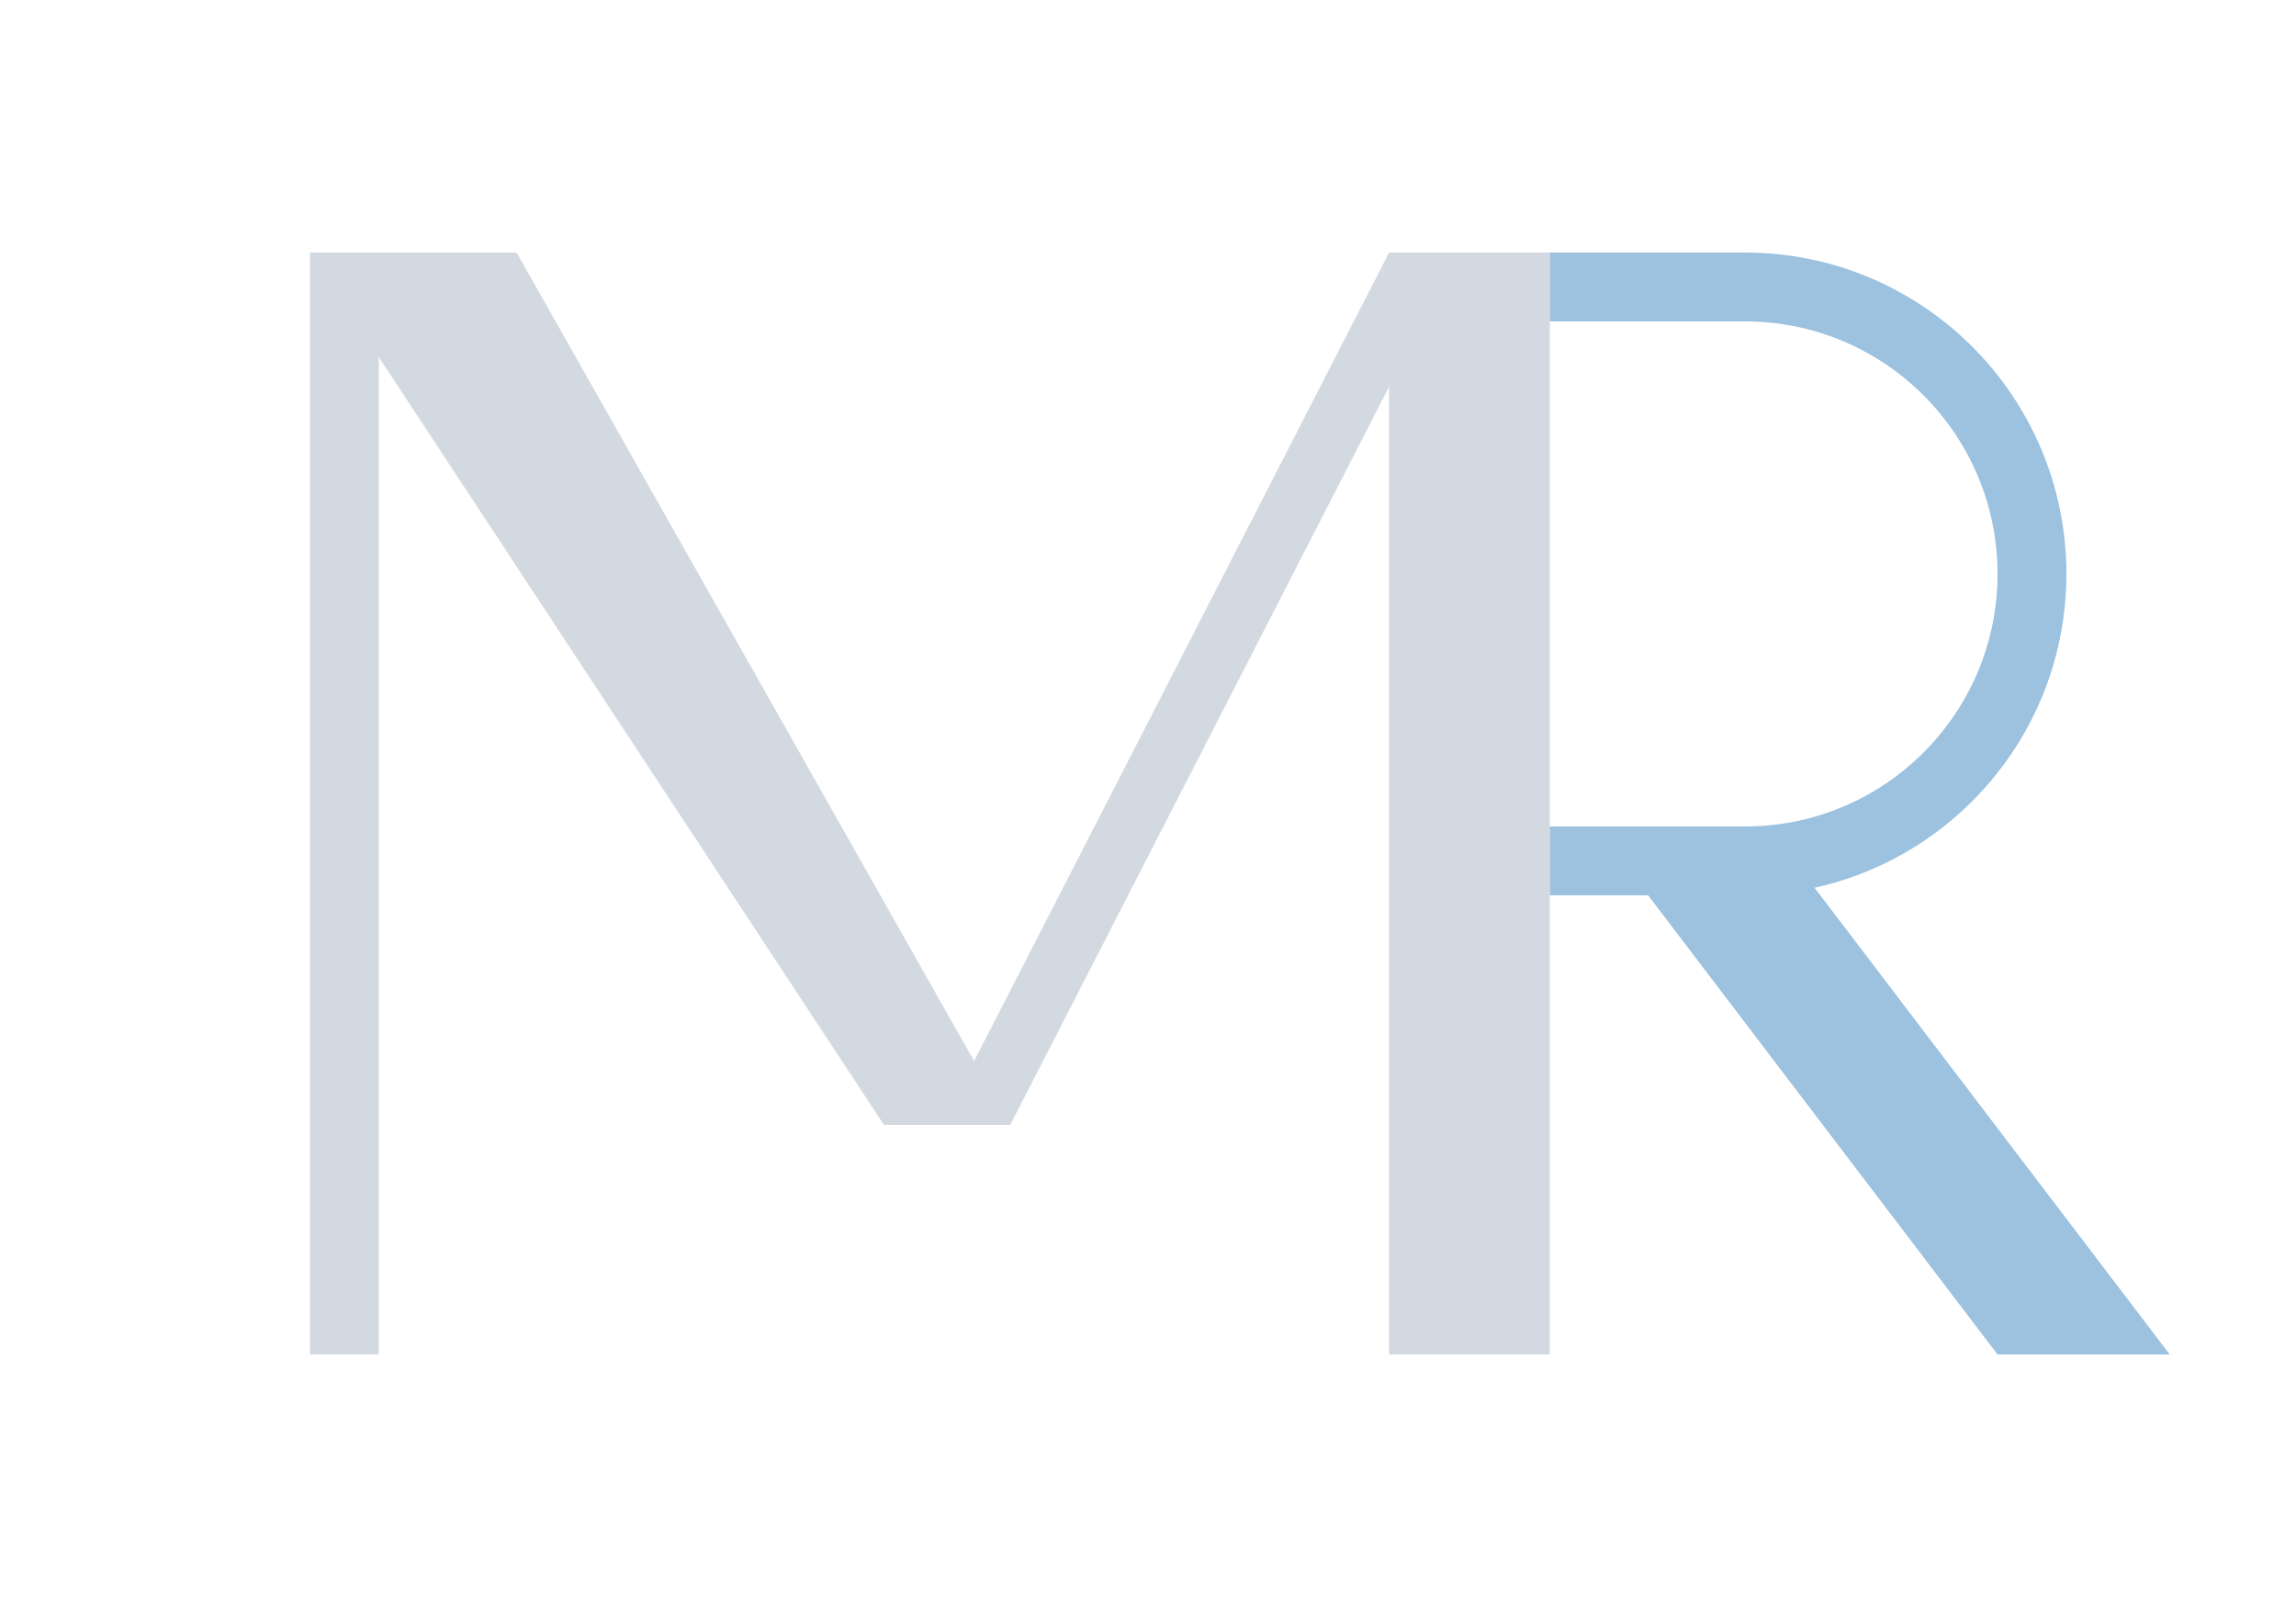
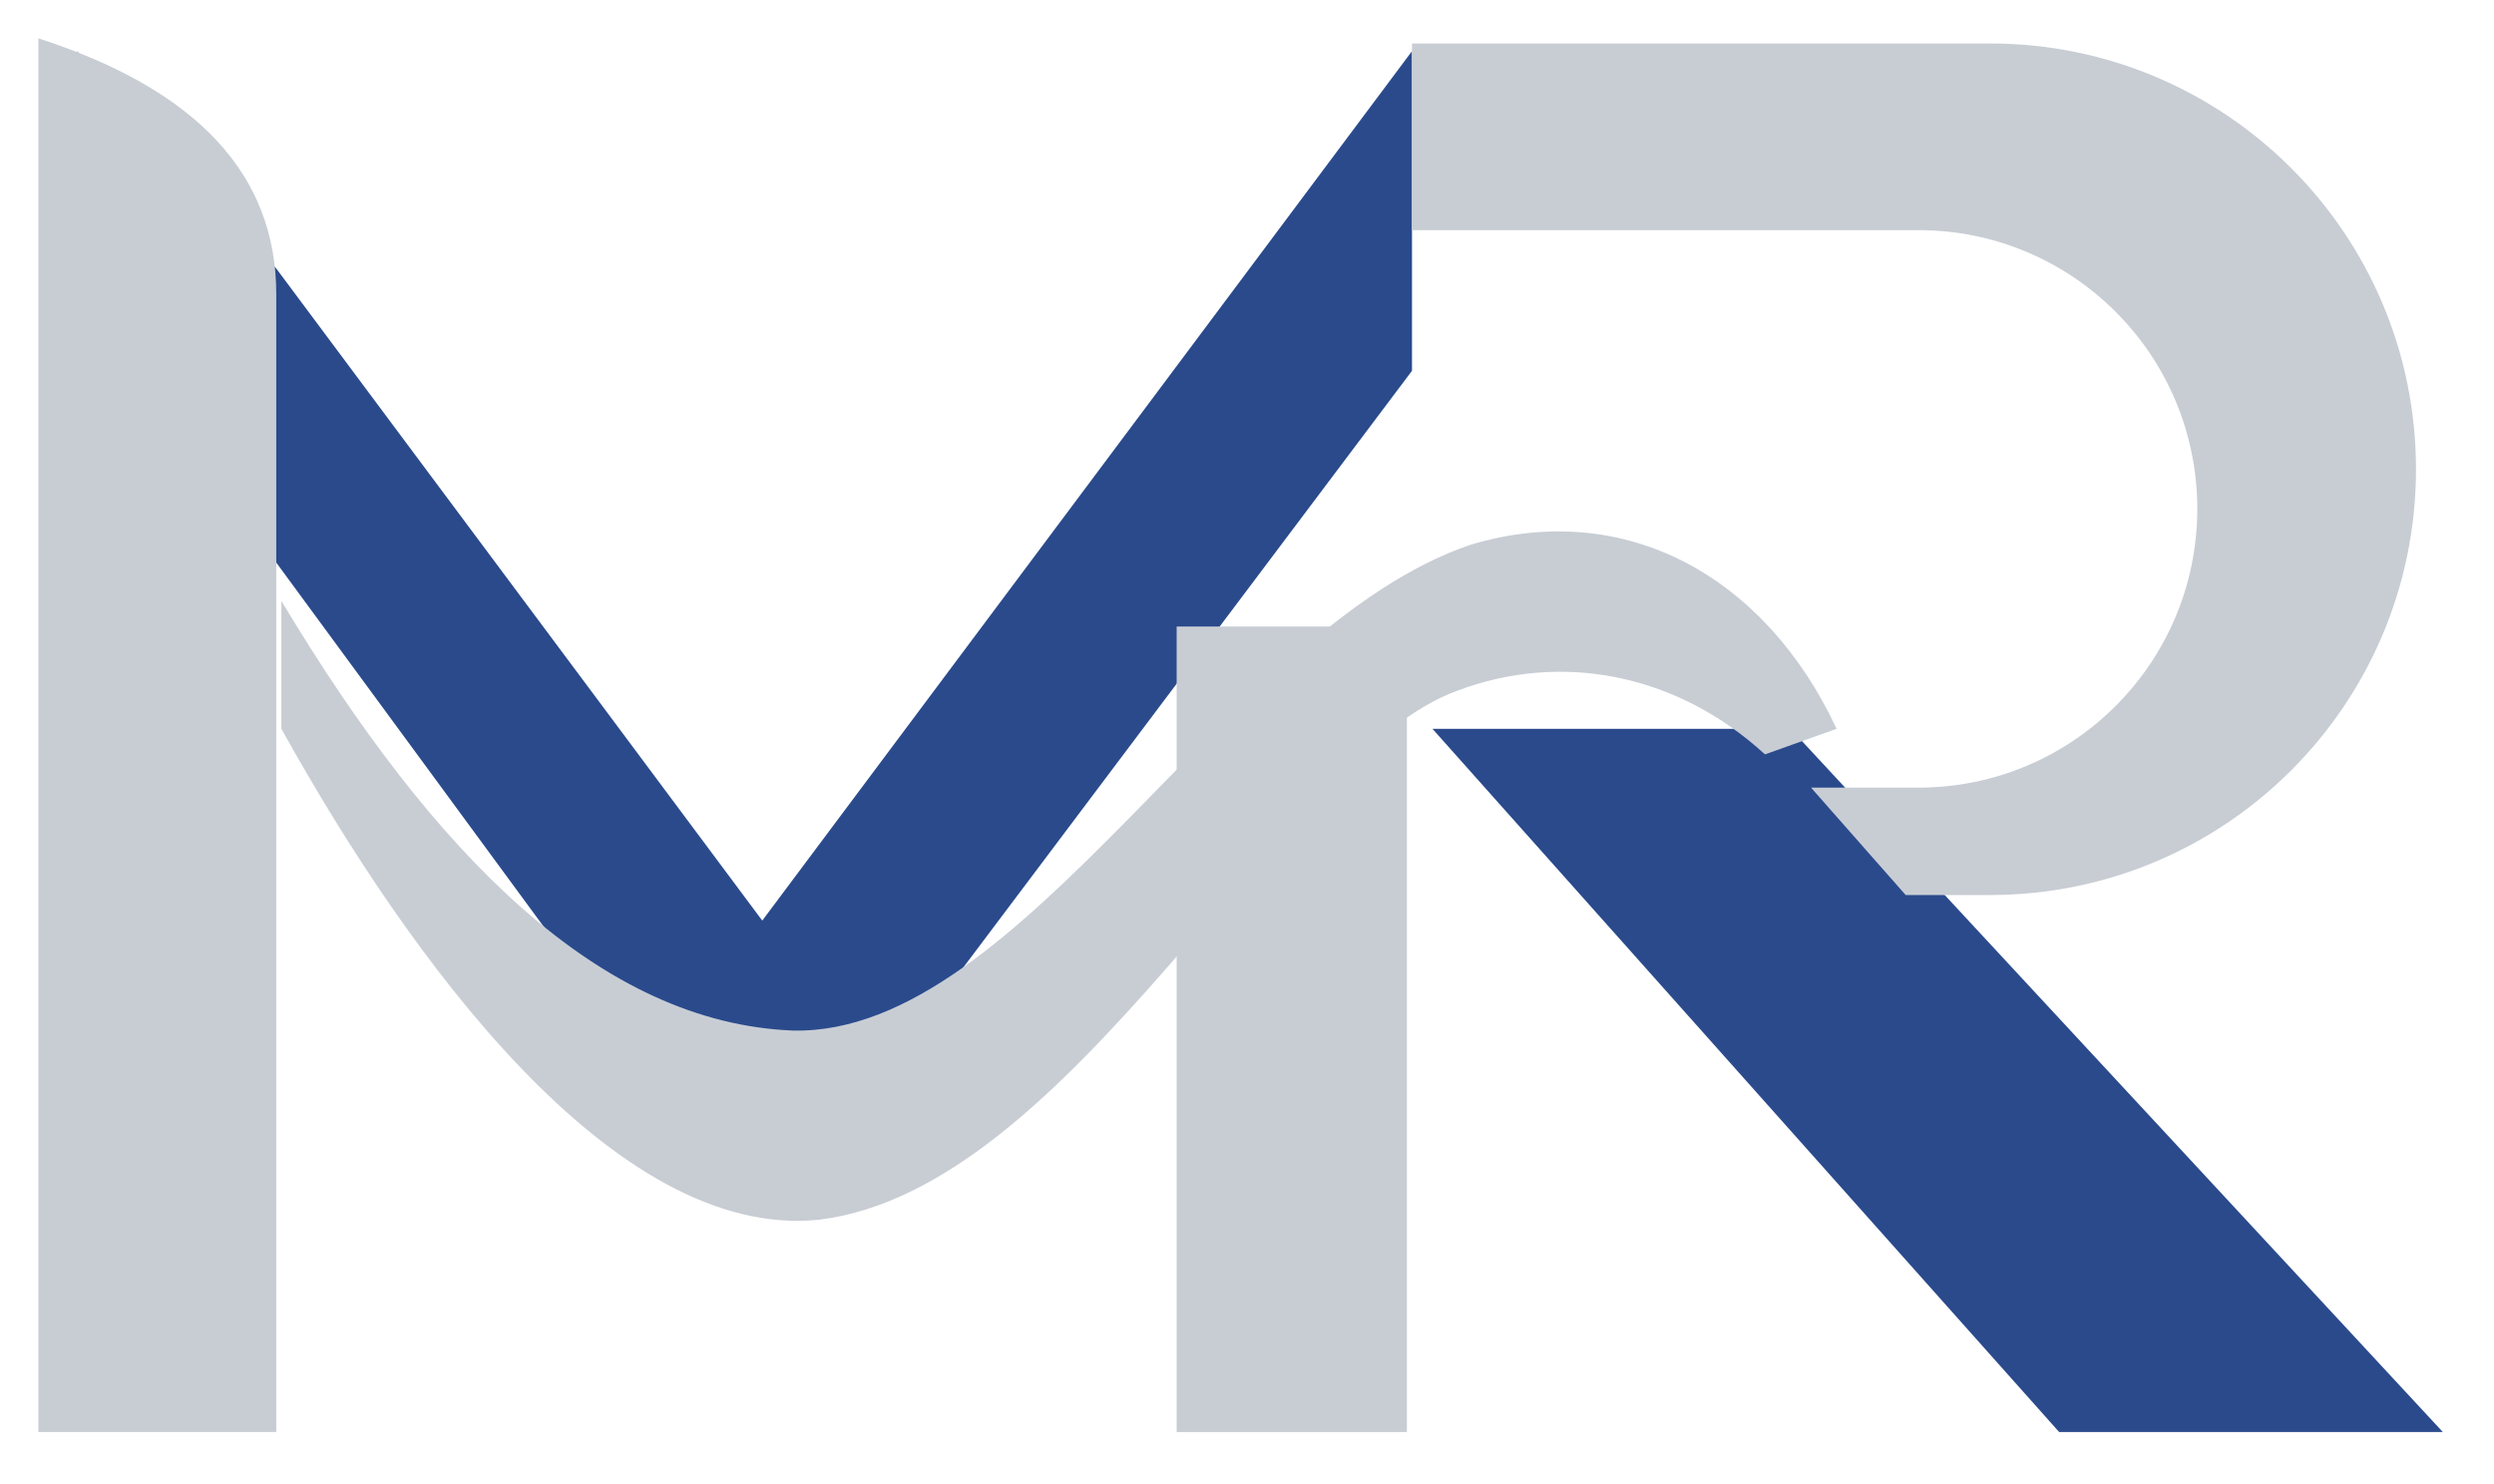
- <svg xmlns="http://www.w3.org/2000/svg" viewBox="0 0 200 140" role="img" aria-label="MR">
-   <g fill="#D3D9E1">
-     <rect x="27" y="22" width="6" height="96" />
-     <polygon points="27,22 45,22 88,98 77,98" />
-     <polygon points="82,98 88,98 127,22 121,22" />
-     <rect x="121" y="22" width="14" height="96" />
-   </g>
-   <path d="M135 25 H152 A25 25 0 0 1 152 75 H135" fill="none" stroke="#9CC2E0" stroke-width="6" />
-   <polygon points="139,72 154,72 189,118 174,118" fill="#9CC2E0" />
+ <svg xmlns="http://www.w3.org/2000/svg" viewBox="300 185 975 580" role="img" aria-label="MR">
+   <path d="M330 205 L408 290 L598 545 L852 205 L852 330 L640 612 L560 612 L408 405 Z" fill="#2A4A8C" />
+   <path d="M860 470 L1000 470 L1255 745 L1105 745 Z" fill="#2A4A8C" />
+   <path d="M315 200 Q408 230 408 300 V745 H315 Z" fill="#C8CDD4" />
+   <rect x="760" y="430" width="90" height="315" fill="#C8CDD4" />
+   <path d="M852 202 H1078 A166.5 166.5 0 0 1 1078 535 H1045 L1008 493 H1050 A109 109 0 0 0 1050 275 H852 Z" fill="#C8CDD4" />
+   <path d="M410 420 C470 520 535 585 610 588 C700 590 780 430 875 398 C935 380 990 410 1018 470 L990 480 C955 448 910 440 870 455 C800 480 720 650 620 662 C540 670 460 560 410 470 Z" fill="#C8CDD4" />
</svg>
